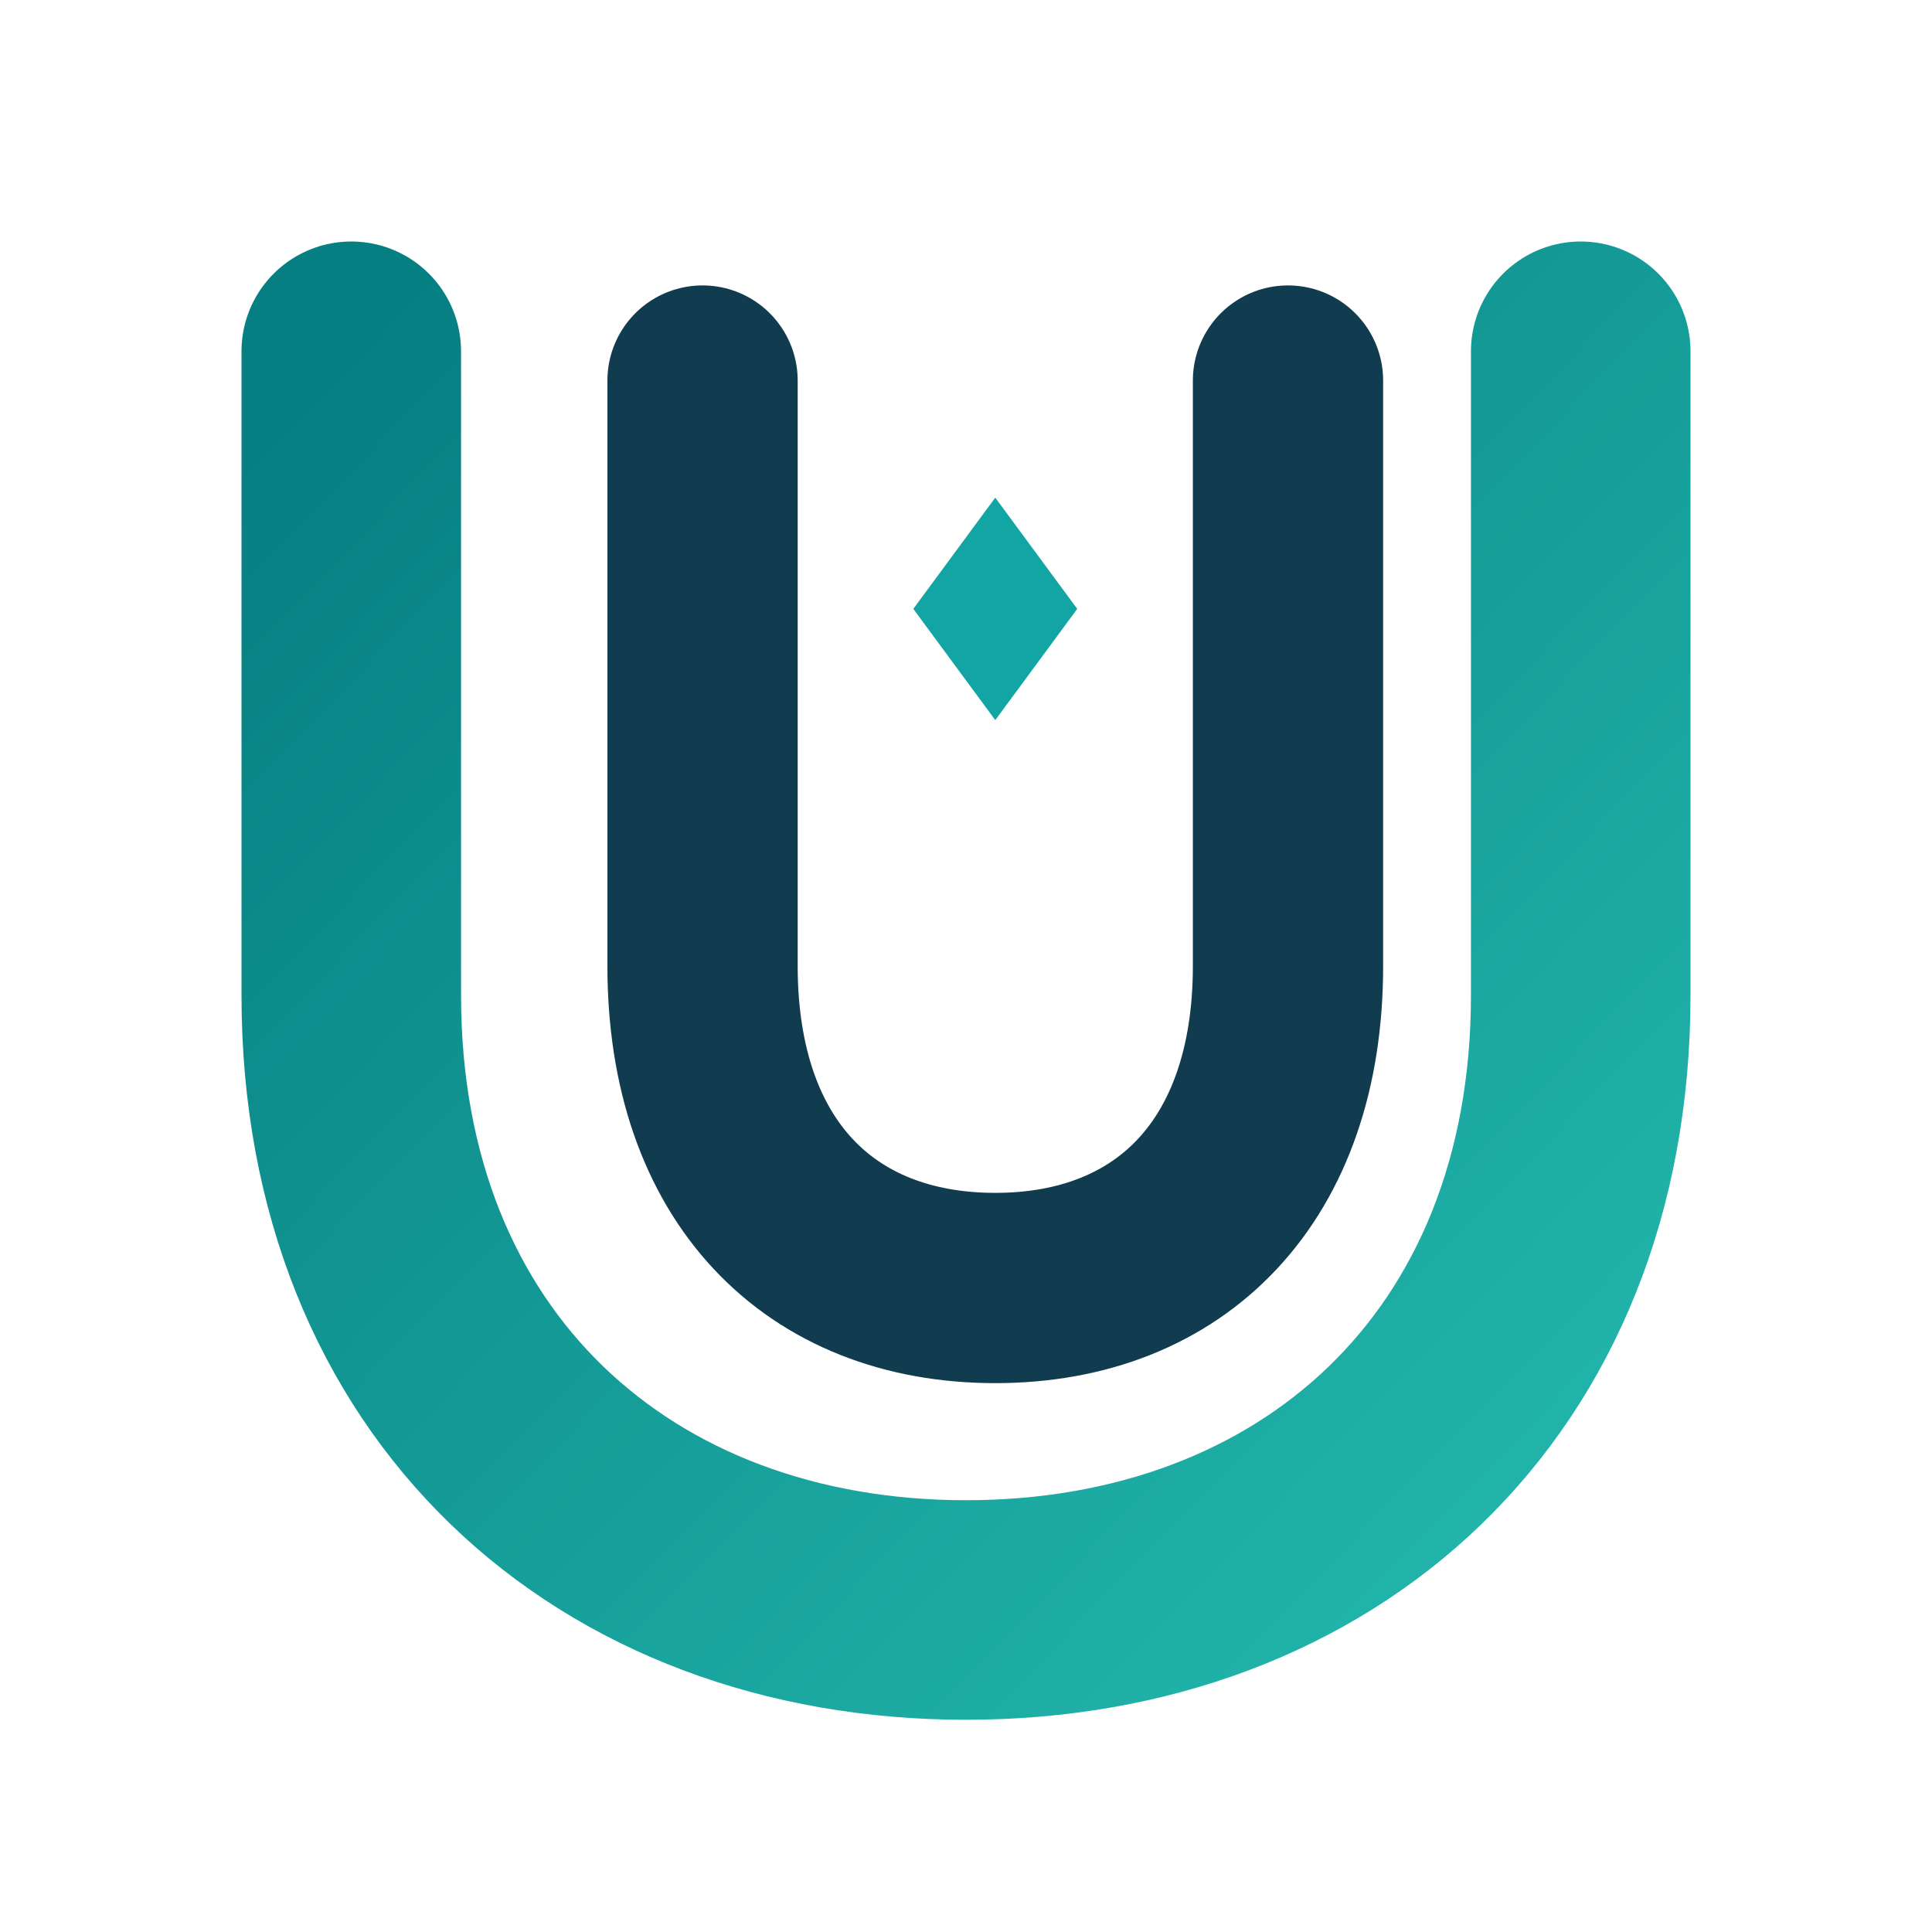
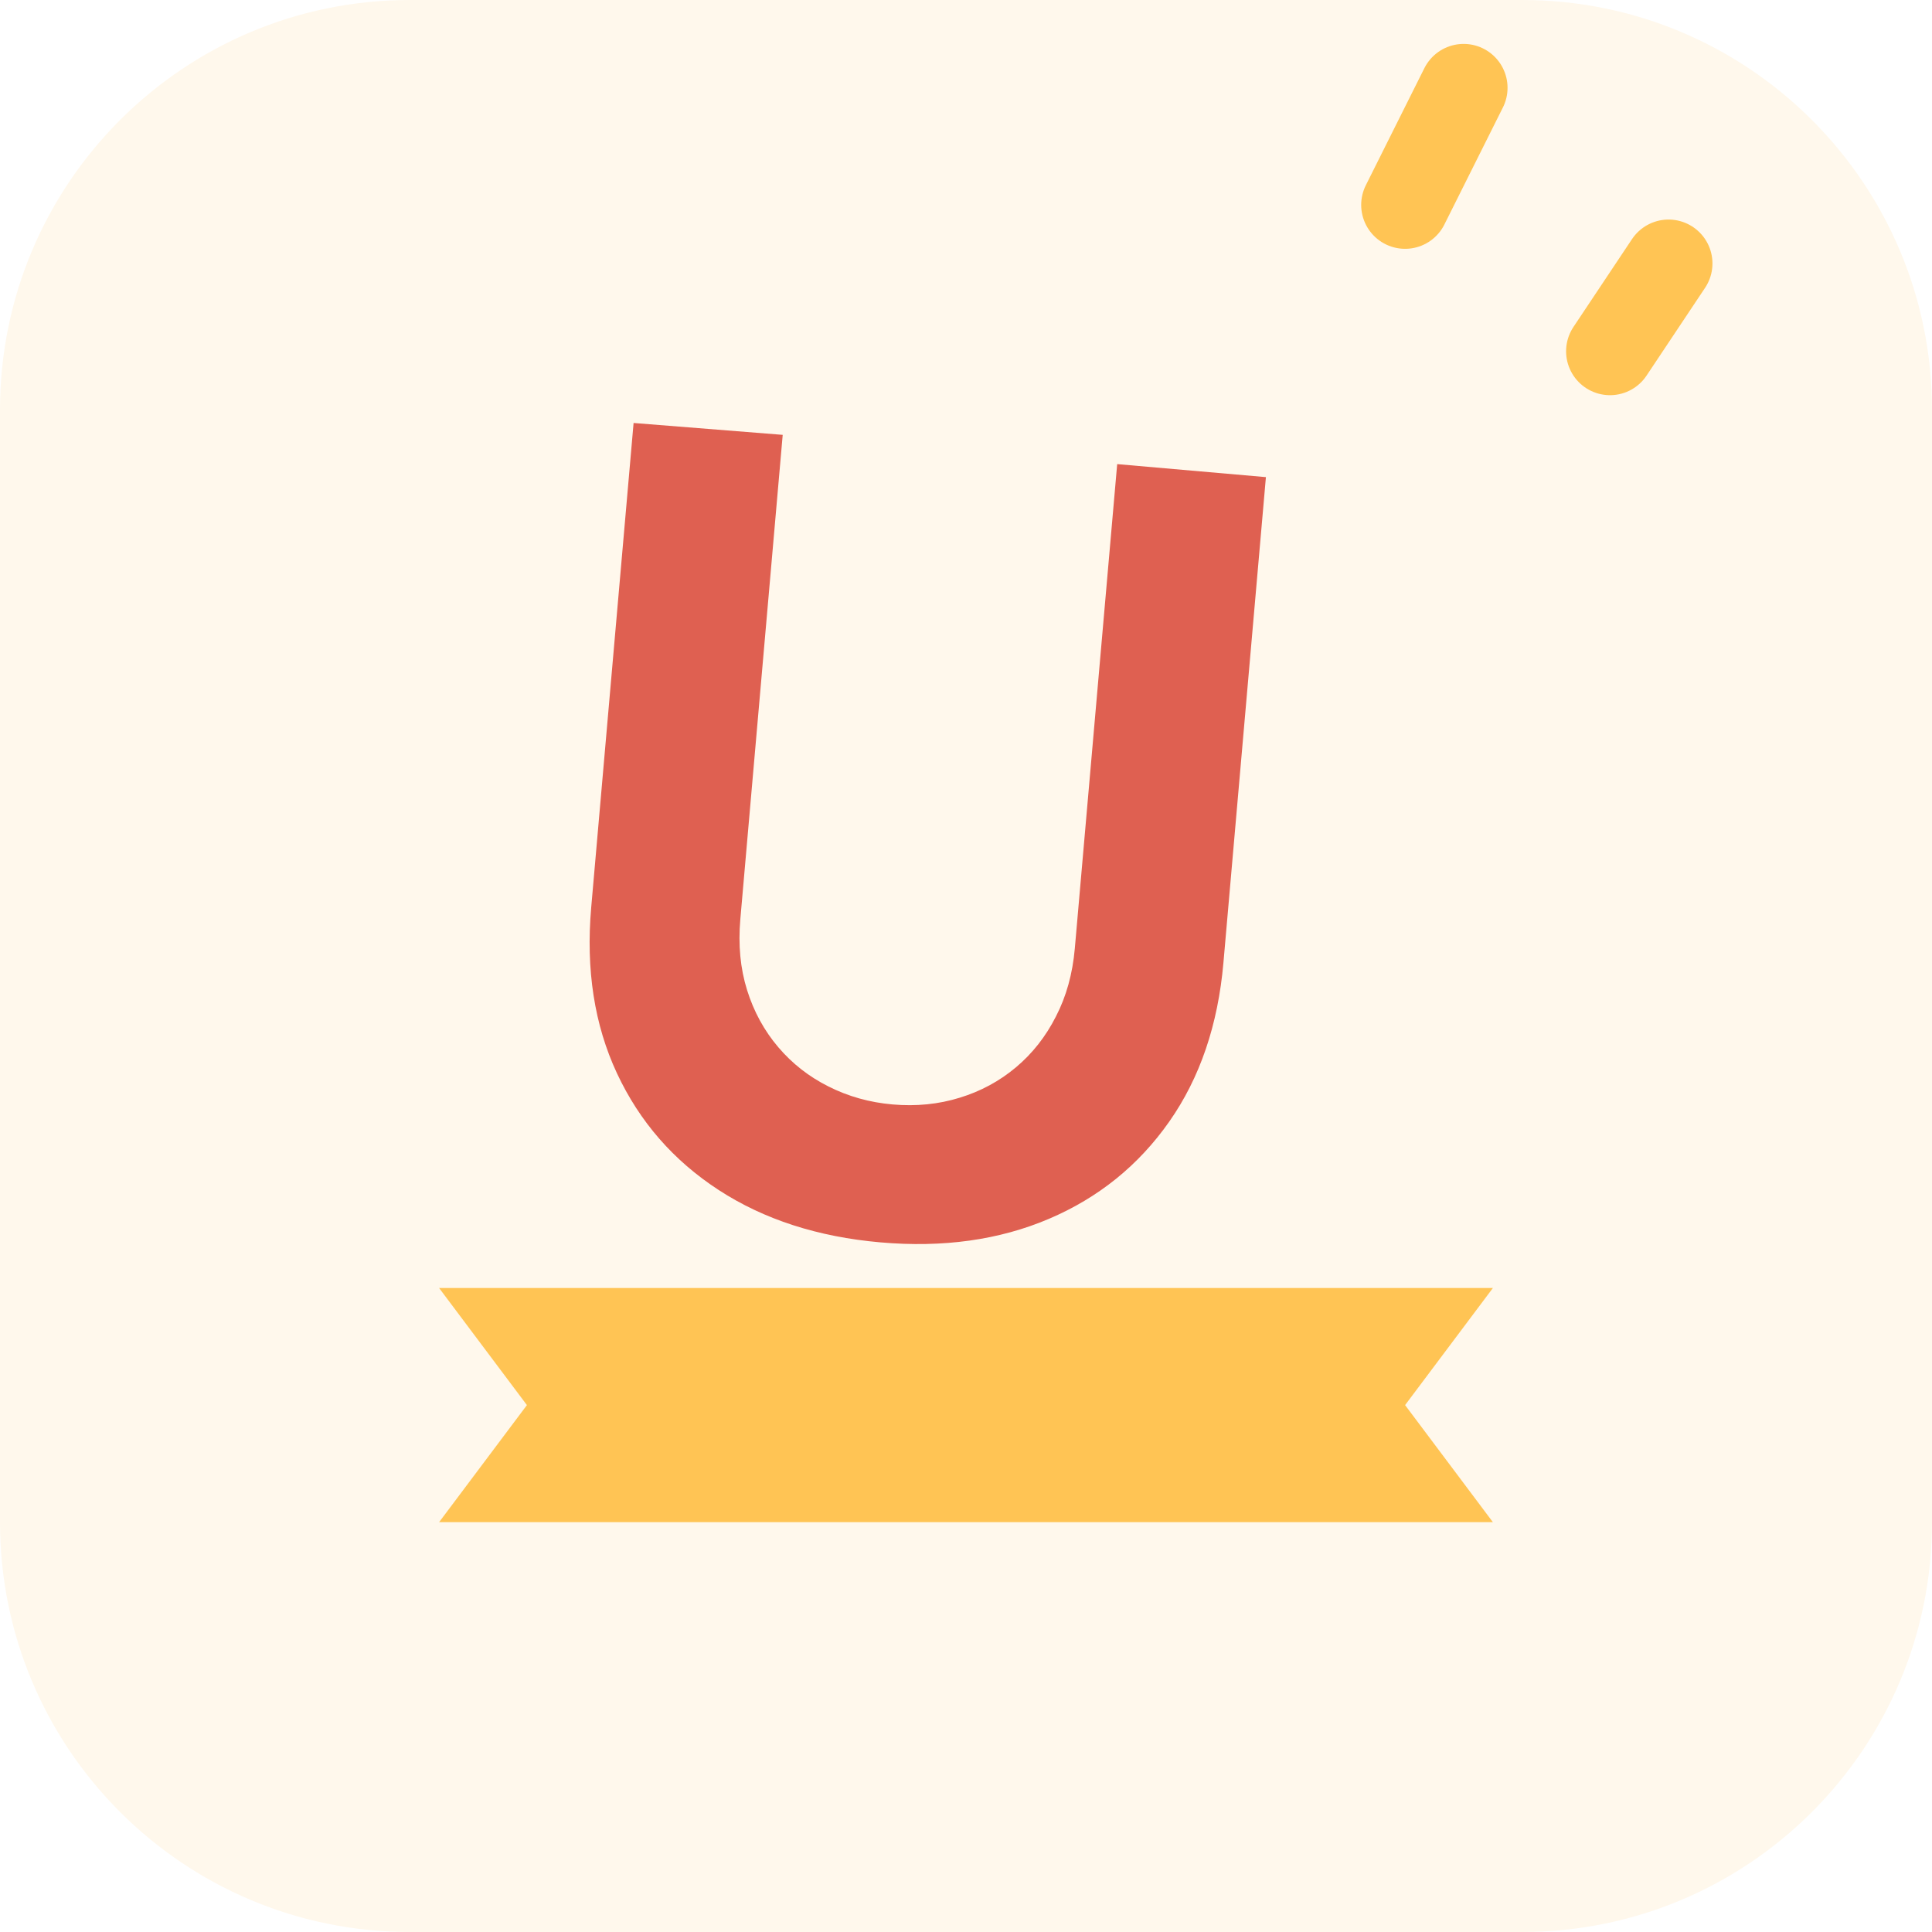
<svg xmlns="http://www.w3.org/2000/svg" viewBox="0 0 66 66">
-   <defs>
-     <linearGradient id="brand" x1="0" y1="0" x2="1" y2="1">
-       <stop stop-color="#067f82" />
-       <stop offset="1" stop-color="#23b8ad" />
-     </linearGradient>
-   </defs>
-   <path d="M12 12v22c0 13 9 21 21 21s21-8 21-21V12" fill="none" stroke="url(#brand)" stroke-width="7.5" stroke-linecap="round" />
-   <path d="M24 13v20c0 7 4 11 10 11s10-4 10-11V13" fill="none" stroke="#113c50" stroke-width="6.5" stroke-linecap="round" />
-   <path d="M34 17l2.8 3.8L34 24.6l-2.8-3.8z" fill="#13a5a4" />
+   <rect width="66" height="66" rx="14" fill="#fff8ec" />
+   <path fill="#df6051" transform="translate(18 42) rotate(5 14 -15)" d="M13.43 0.55Q10.21 0.55 7.77 -0.75Q5.33 -2.05 3.96 -4.42Q2.59 -6.79 2.59 -9.99V-26.6L7.7 -26.64V-10.03Q7.7 -8.71 8.14 -7.64Q8.58 -6.57 9.37 -5.79Q10.16 -5.01 11.2 -4.6Q12.25 -4.18 13.43 -4.18Q14.65 -4.18 15.7 -4.61Q16.74 -5.03 17.52 -5.81Q18.3 -6.59 18.73 -7.66Q19.17 -8.73 19.17 -10.03V-26.64H24.27V-9.99Q24.27 -6.79 22.9 -4.42Q21.53 -2.05 19.09 -0.75Q16.65 0.55 13.43 0.55Z" />
+   <path d="M15 44H51L48 48L51 52H15L18 48Z" fill="#ffc454" />
+   <path d="m48 7 2-4m5 9 2-3" fill="none" stroke="#ffc454" stroke-width="3" stroke-linecap="round" />
</svg>
